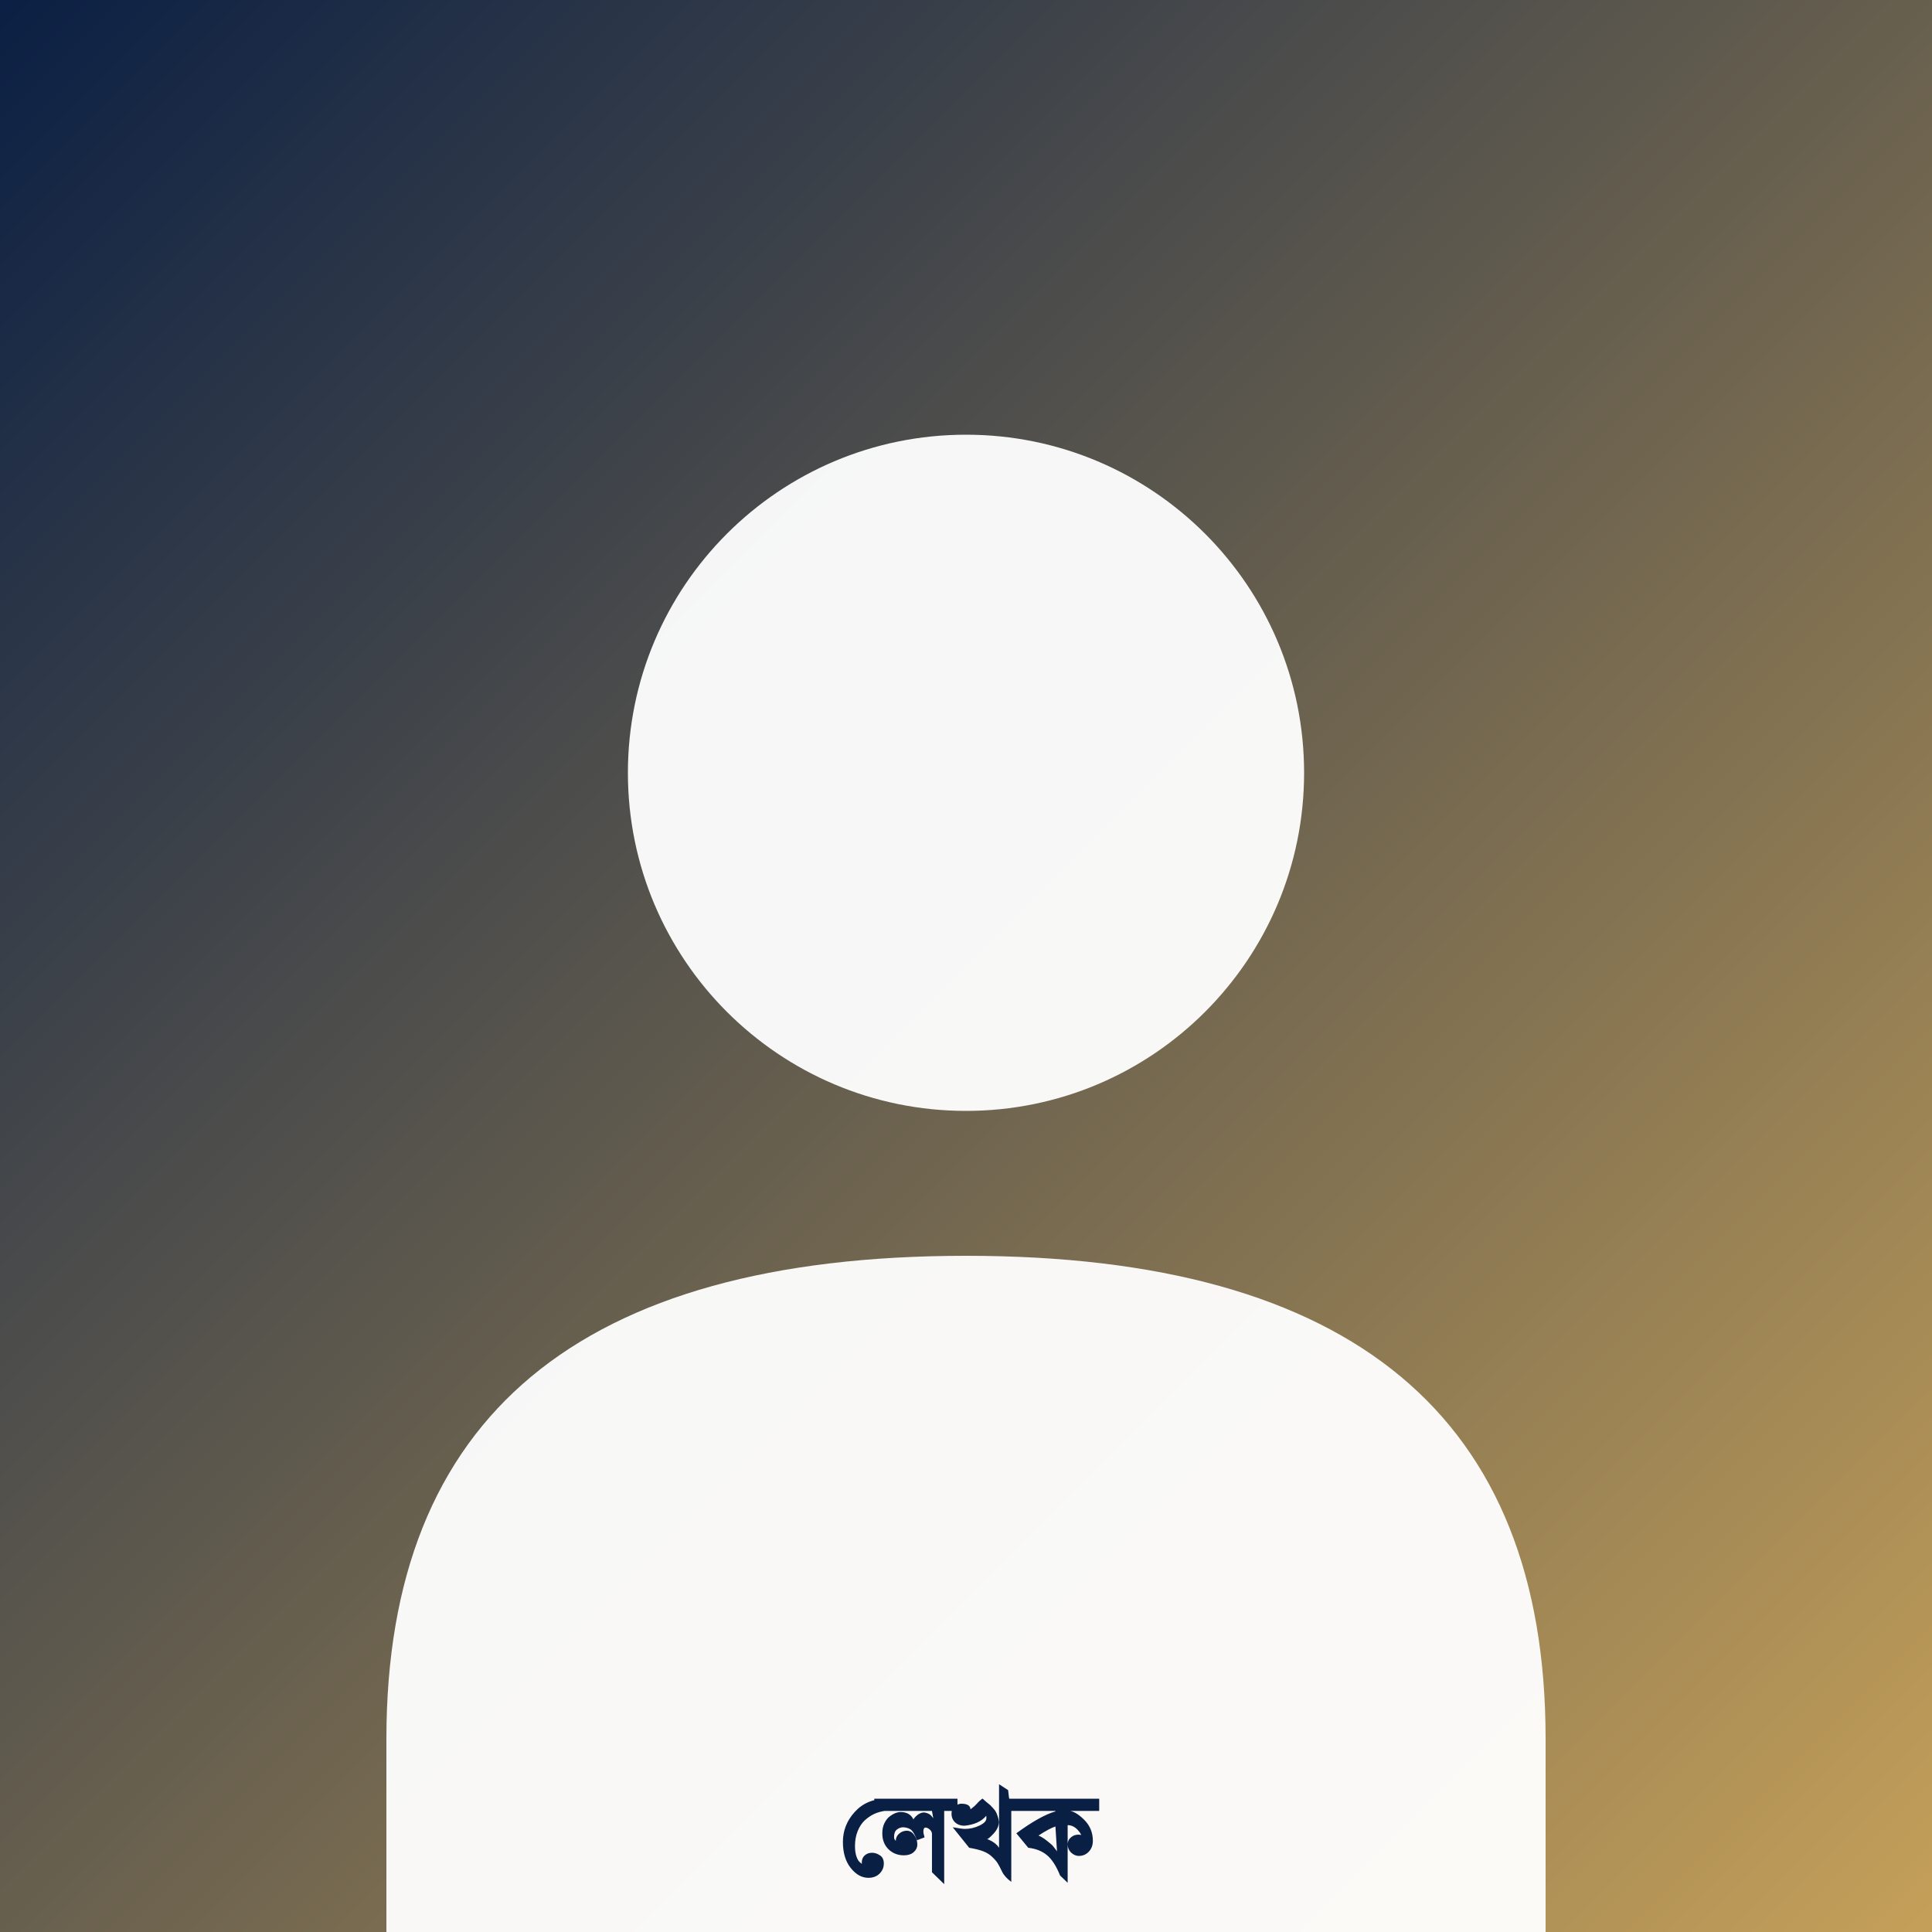
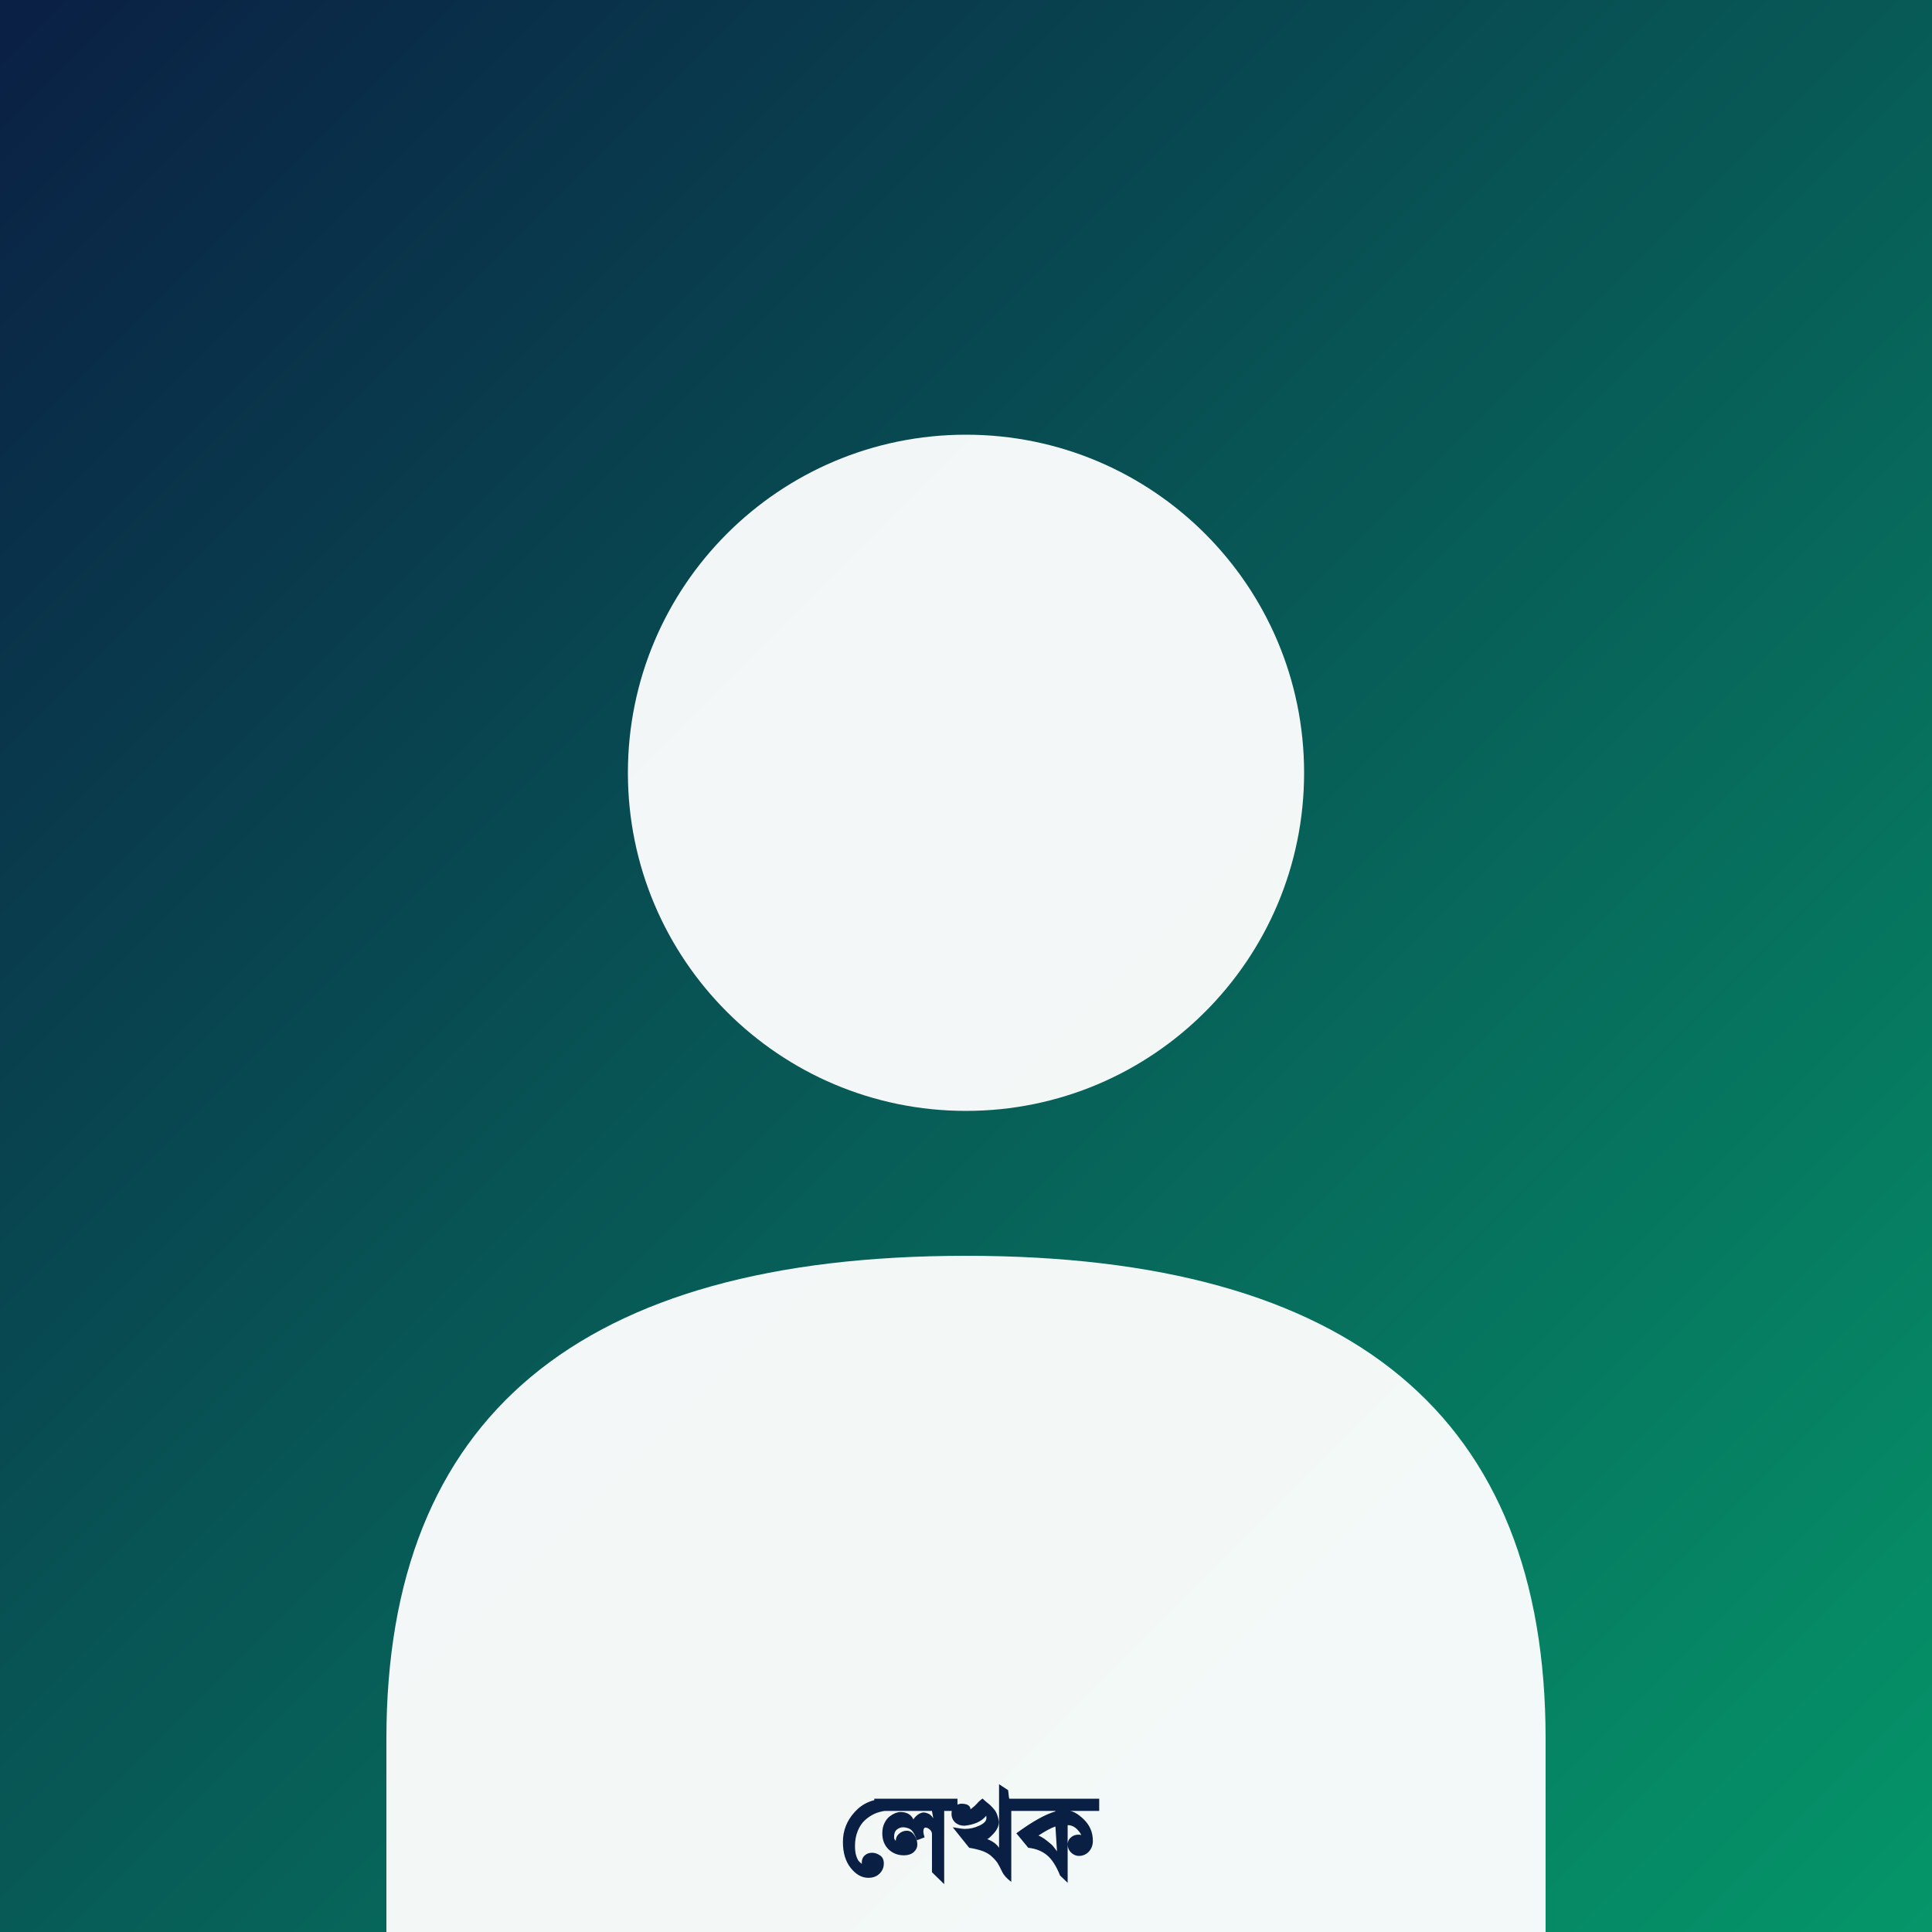
<svg xmlns="http://www.w3.org/2000/svg" viewBox="0 0 200 200" width="200" height="200">
  <defs>
    <linearGradient id="g" x1="0%" y1="0%" x2="100%" y2="100%">
      <stop offset="0%" style="stop-color:#0a1f44;stop-opacity:1" />
-       <stop offset="100%" style="stop-color:#C5A059;stop-opacity:1" />
+       <stop offset="100%" style="stop-color:#059669;stop-opacity:1" />
    </linearGradient>
  </defs>
  <rect width="200" height="200" fill="url(#g)" />
  <circle cx="100" cy="80" r="35" fill="#fff" opacity="0.95" />
  <path d="M 40 180 Q 40 130 100 130 Q 160 130 160 180 L 160 200 L 40 200 Z" fill="#fff" opacity="0.95" />
  <text x="100" y="195" text-anchor="middle" font-family="serif" font-size="14" font-weight="bold" fill="#0a1f44">লেখক</text>
</svg>
